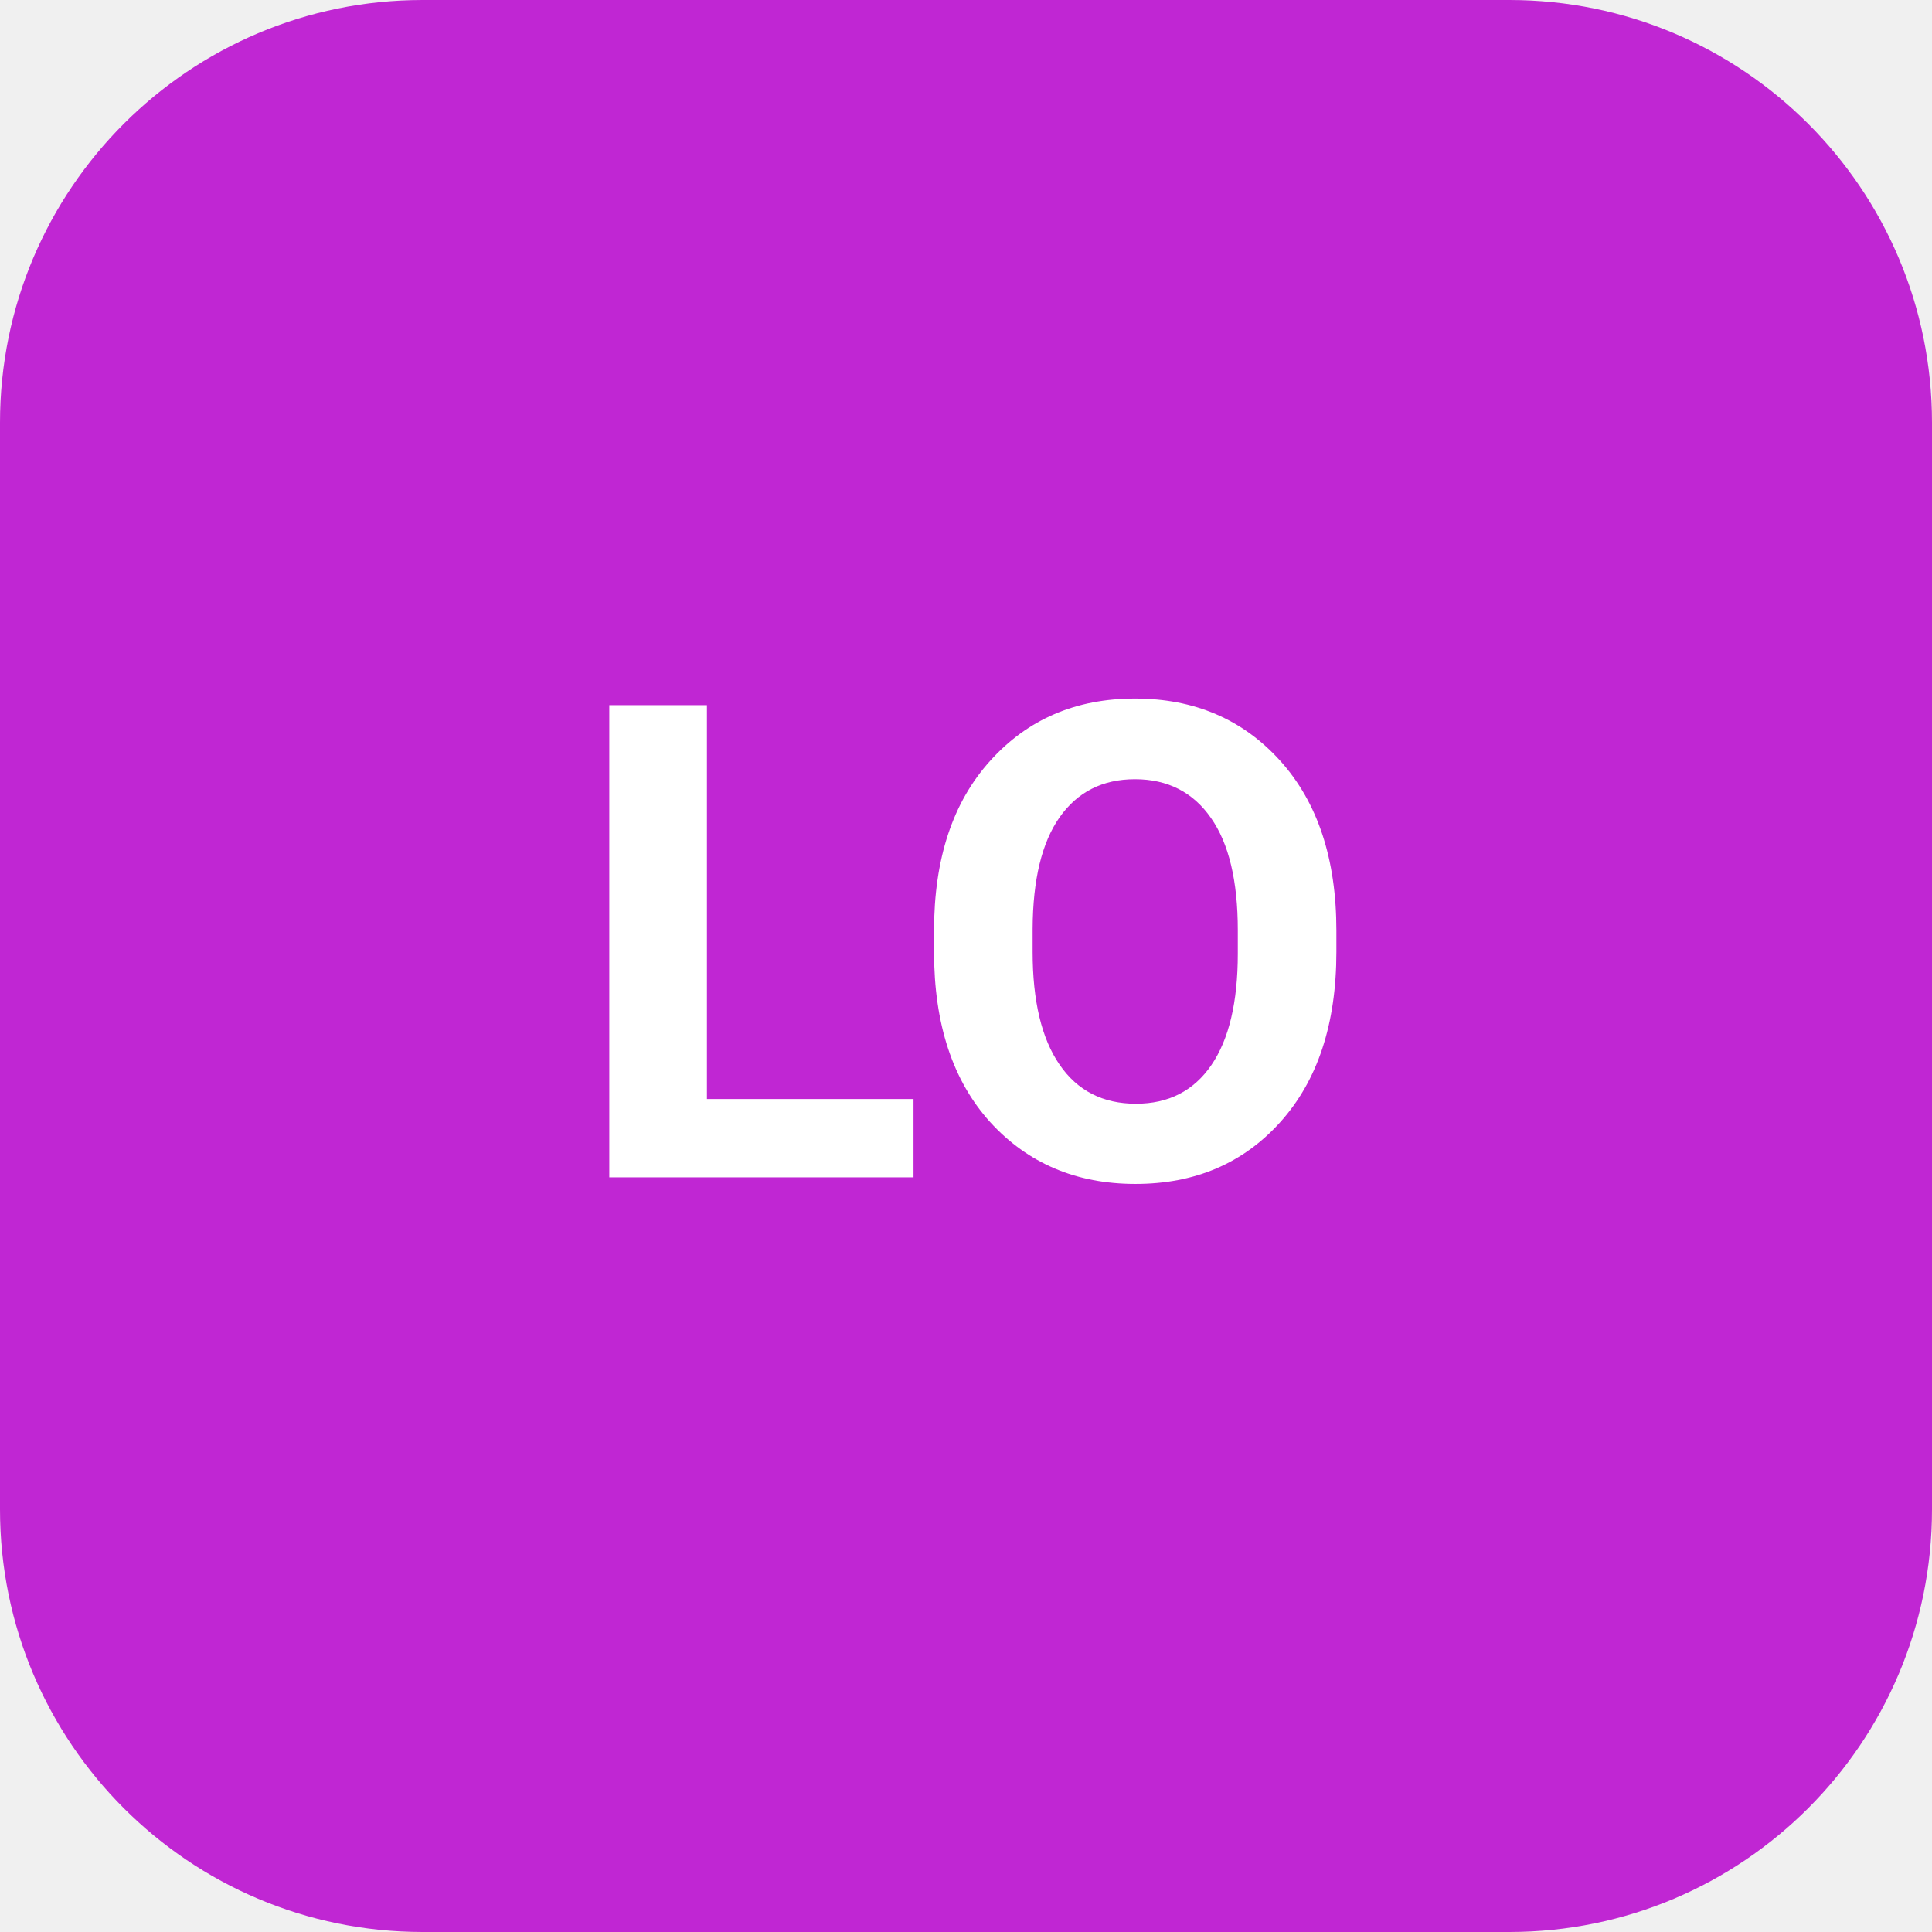
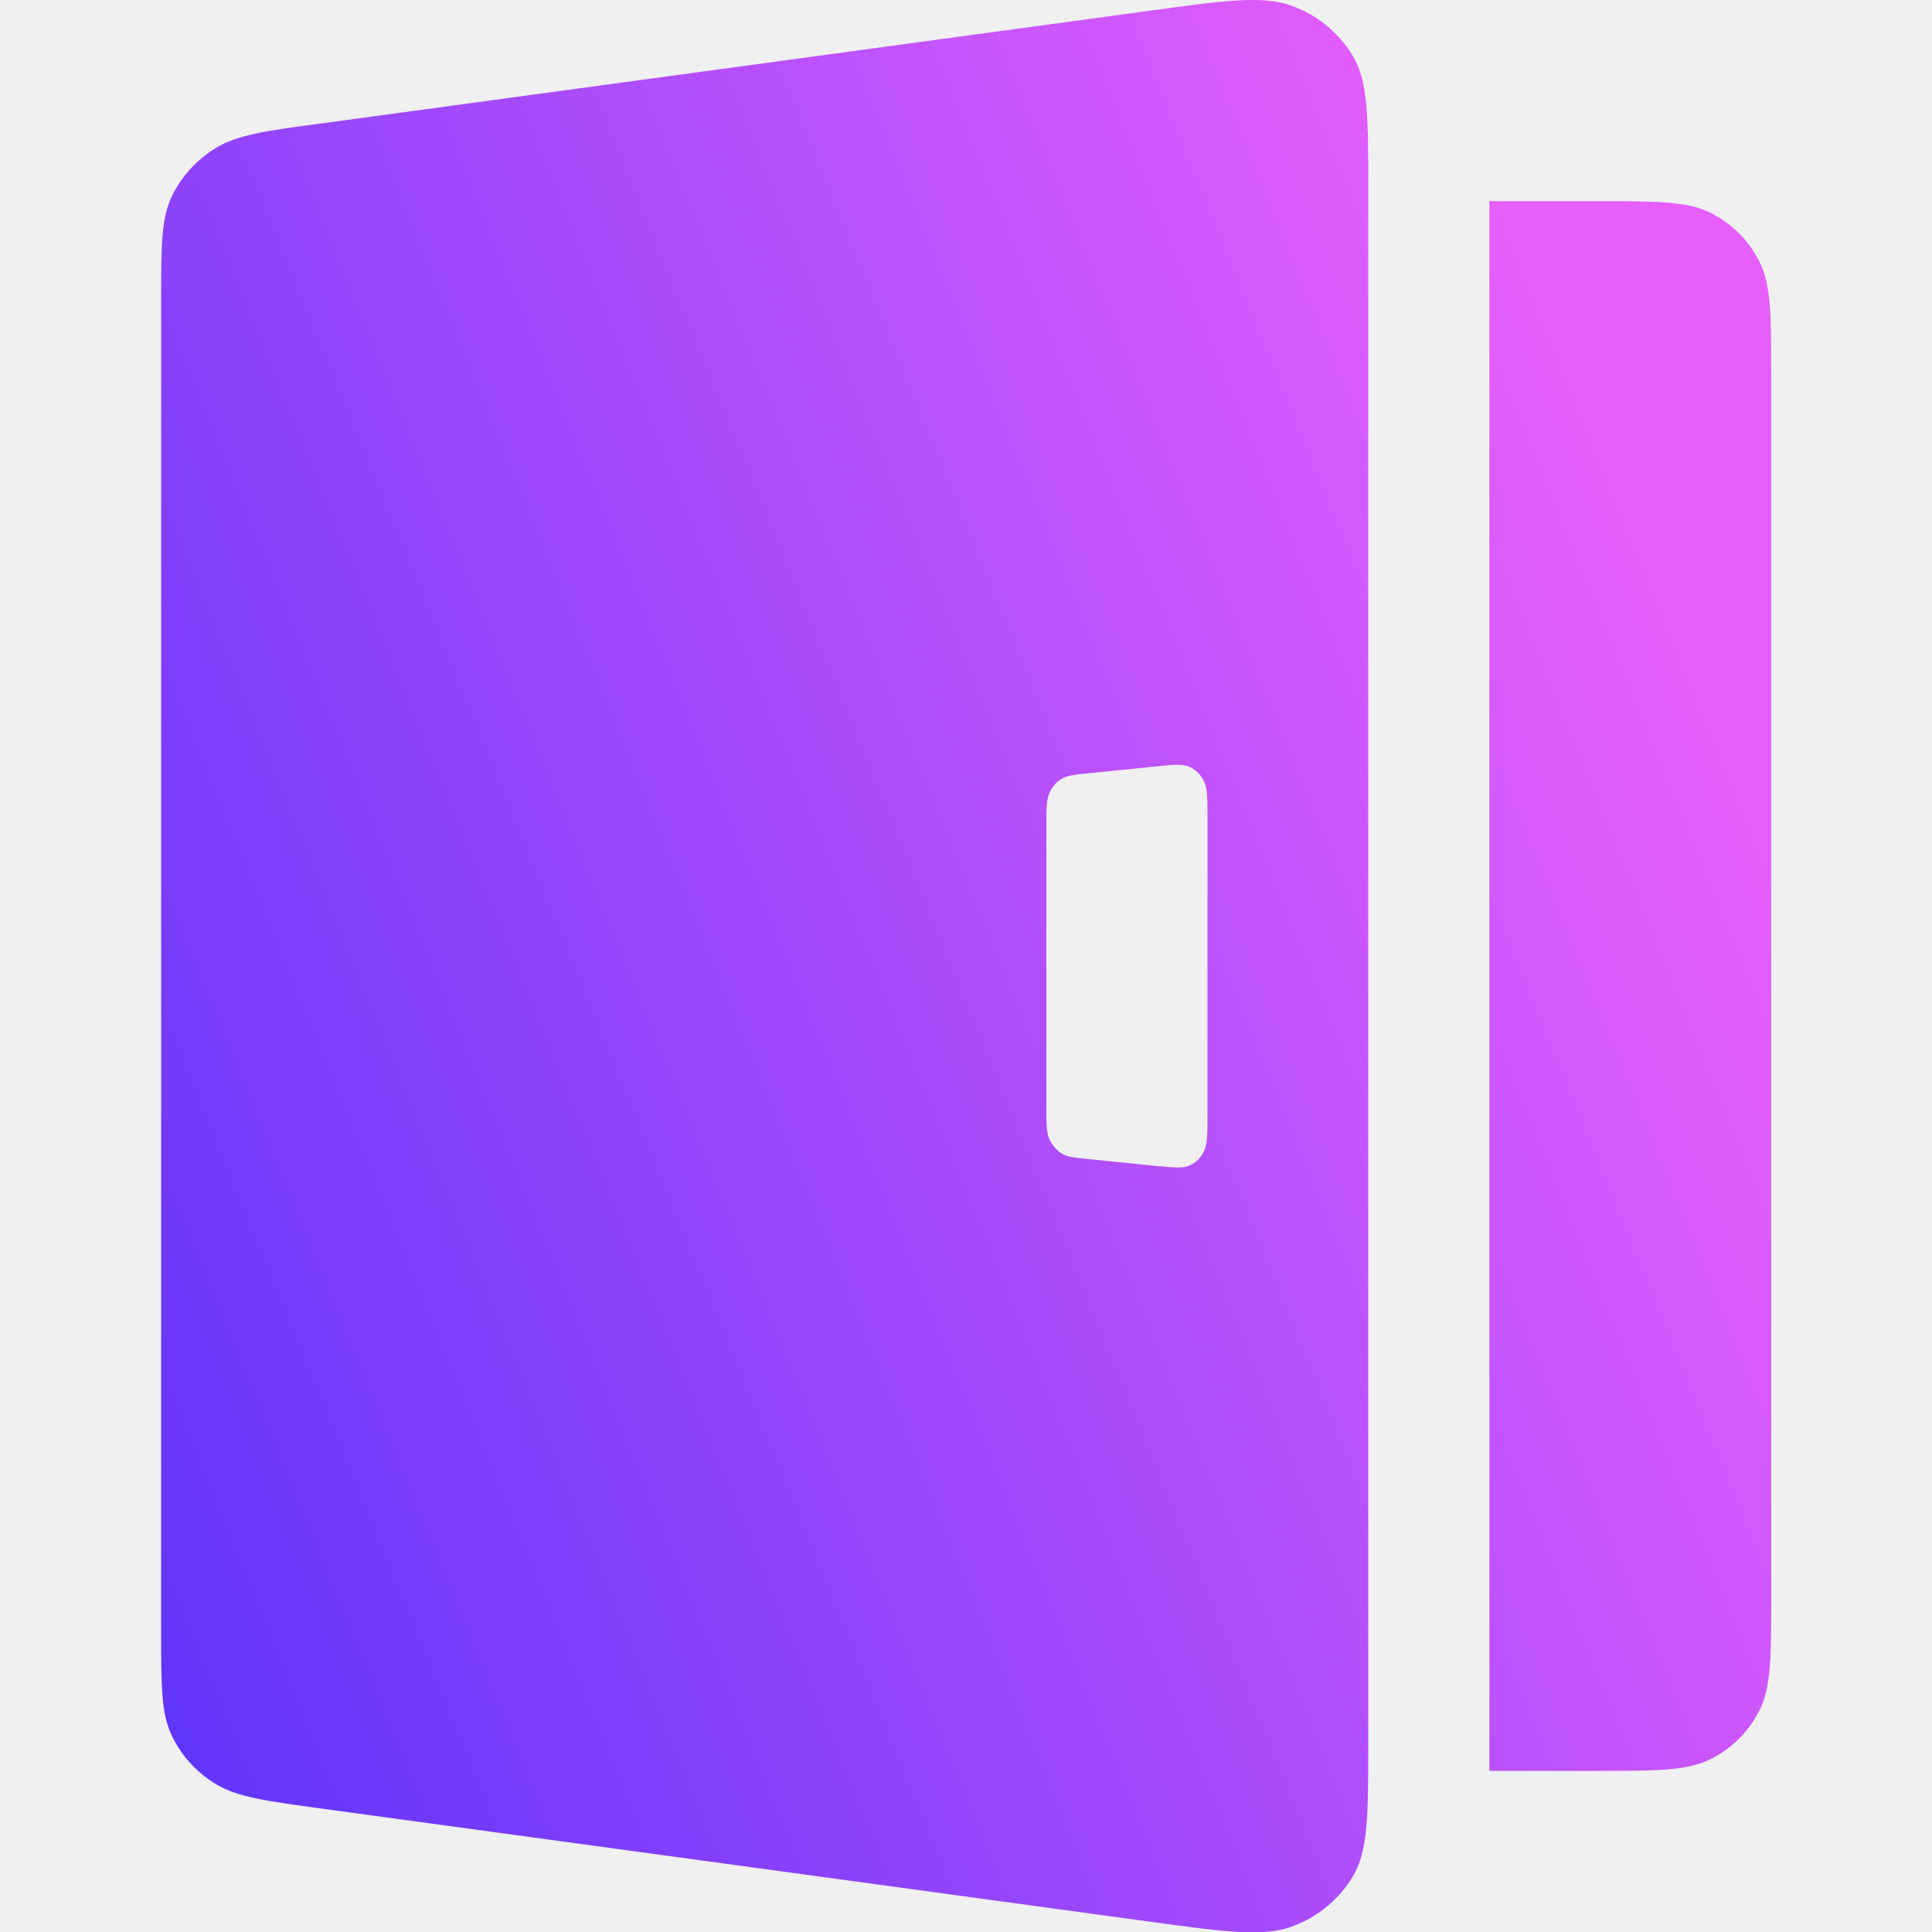
- <svg xmlns="http://www.w3.org/2000/svg" viewBox="0 0 64 64" width="64" height="64">
-   <rect width="64" height="64" rx="14" fill="#c026d3" />
-   <text x="32" y="39" font-family="-apple-system, BlinkMacSystemFont, 'Segoe UI', Roboto, Helvetica, Arial, sans-serif" font-size="22" font-weight="700" fill="#ffffff" text-anchor="middle">LO</text>
+ <svg xmlns="http://www.w3.org/2000/svg" xml:space="preserve" viewBox="0 0 512 512">
+   <linearGradient id="logto_svg__a" x1="-75.602" x2="449.951" y1="665.83" y2="450.986" gradientTransform="translate(0 -278)" gradientUnits="userSpaceOnUse">
+     <stop offset="0" style="stop-color:#4b2efb" />
+     <stop offset="1" style="stop-color:#e65ffc" />
+   </linearGradient>
+   <path d="M42.7 79.9c0-14.7 0-22.1 2.9-28 2.5-5.2 6.6-9.6 11.6-12.7 5.8-3.5 13.5-4.6 28.8-6.6L305 2.8c19.9-2.7 29.8-4.1 37.5-1.2 6.8 2.5 12.4 7.2 16 13.2 4.1 6.8 4.1 16.4 4.1 35.4v411.7c0 19 0 28.6-4.1 35.4-3.6 6-9.2 10.7-16 13.2-7.7 2.9-17.7 1.5-37.5-1.2L86 479.4c-15.4-2.1-23-3.1-28.8-6.6-5.1-3.1-9.1-7.5-11.6-12.7-2.9-5.9-2.9-13.3-2.9-28zm234.6 138.8c0-4.5 0-6.7.8-8.5.7-1.6 1.7-2.9 3.1-3.7 1.5-1 3.5-1.2 7.5-1.6l17.8-1.8c4.7-.5 7-.7 8.9.2 1.6.8 2.9 2.1 3.7 3.8.9 1.9.9 4.6.9 9.9v78.1c0 5.3 0 7.9-.9 9.9-.8 1.7-2.1 3.1-3.7 3.8-1.8.9-4.2.6-8.9.2l-17.8-1.8c-4-.4-6-.6-7.5-1.6-1.3-.9-2.4-2.2-3.1-3.7-.8-1.8-.8-4-.8-8.5zM422.9 53.3h-28.2v416h28.2c16.3 0 24.4 0 30.6-3.2 5.5-2.8 9.9-7.2 12.7-12.7 3.2-6.2 3.2-14.4 3.2-30.7V99.9c0-16.3 0-24.5-3.2-30.7-2.8-5.5-7.2-9.9-12.7-12.7-6.2-3.2-14.4-3.2-30.6-3.2" style="fill-rule:evenodd;clip-rule:evenodd;fill:url(#logto_svg__a)" />
</svg>
